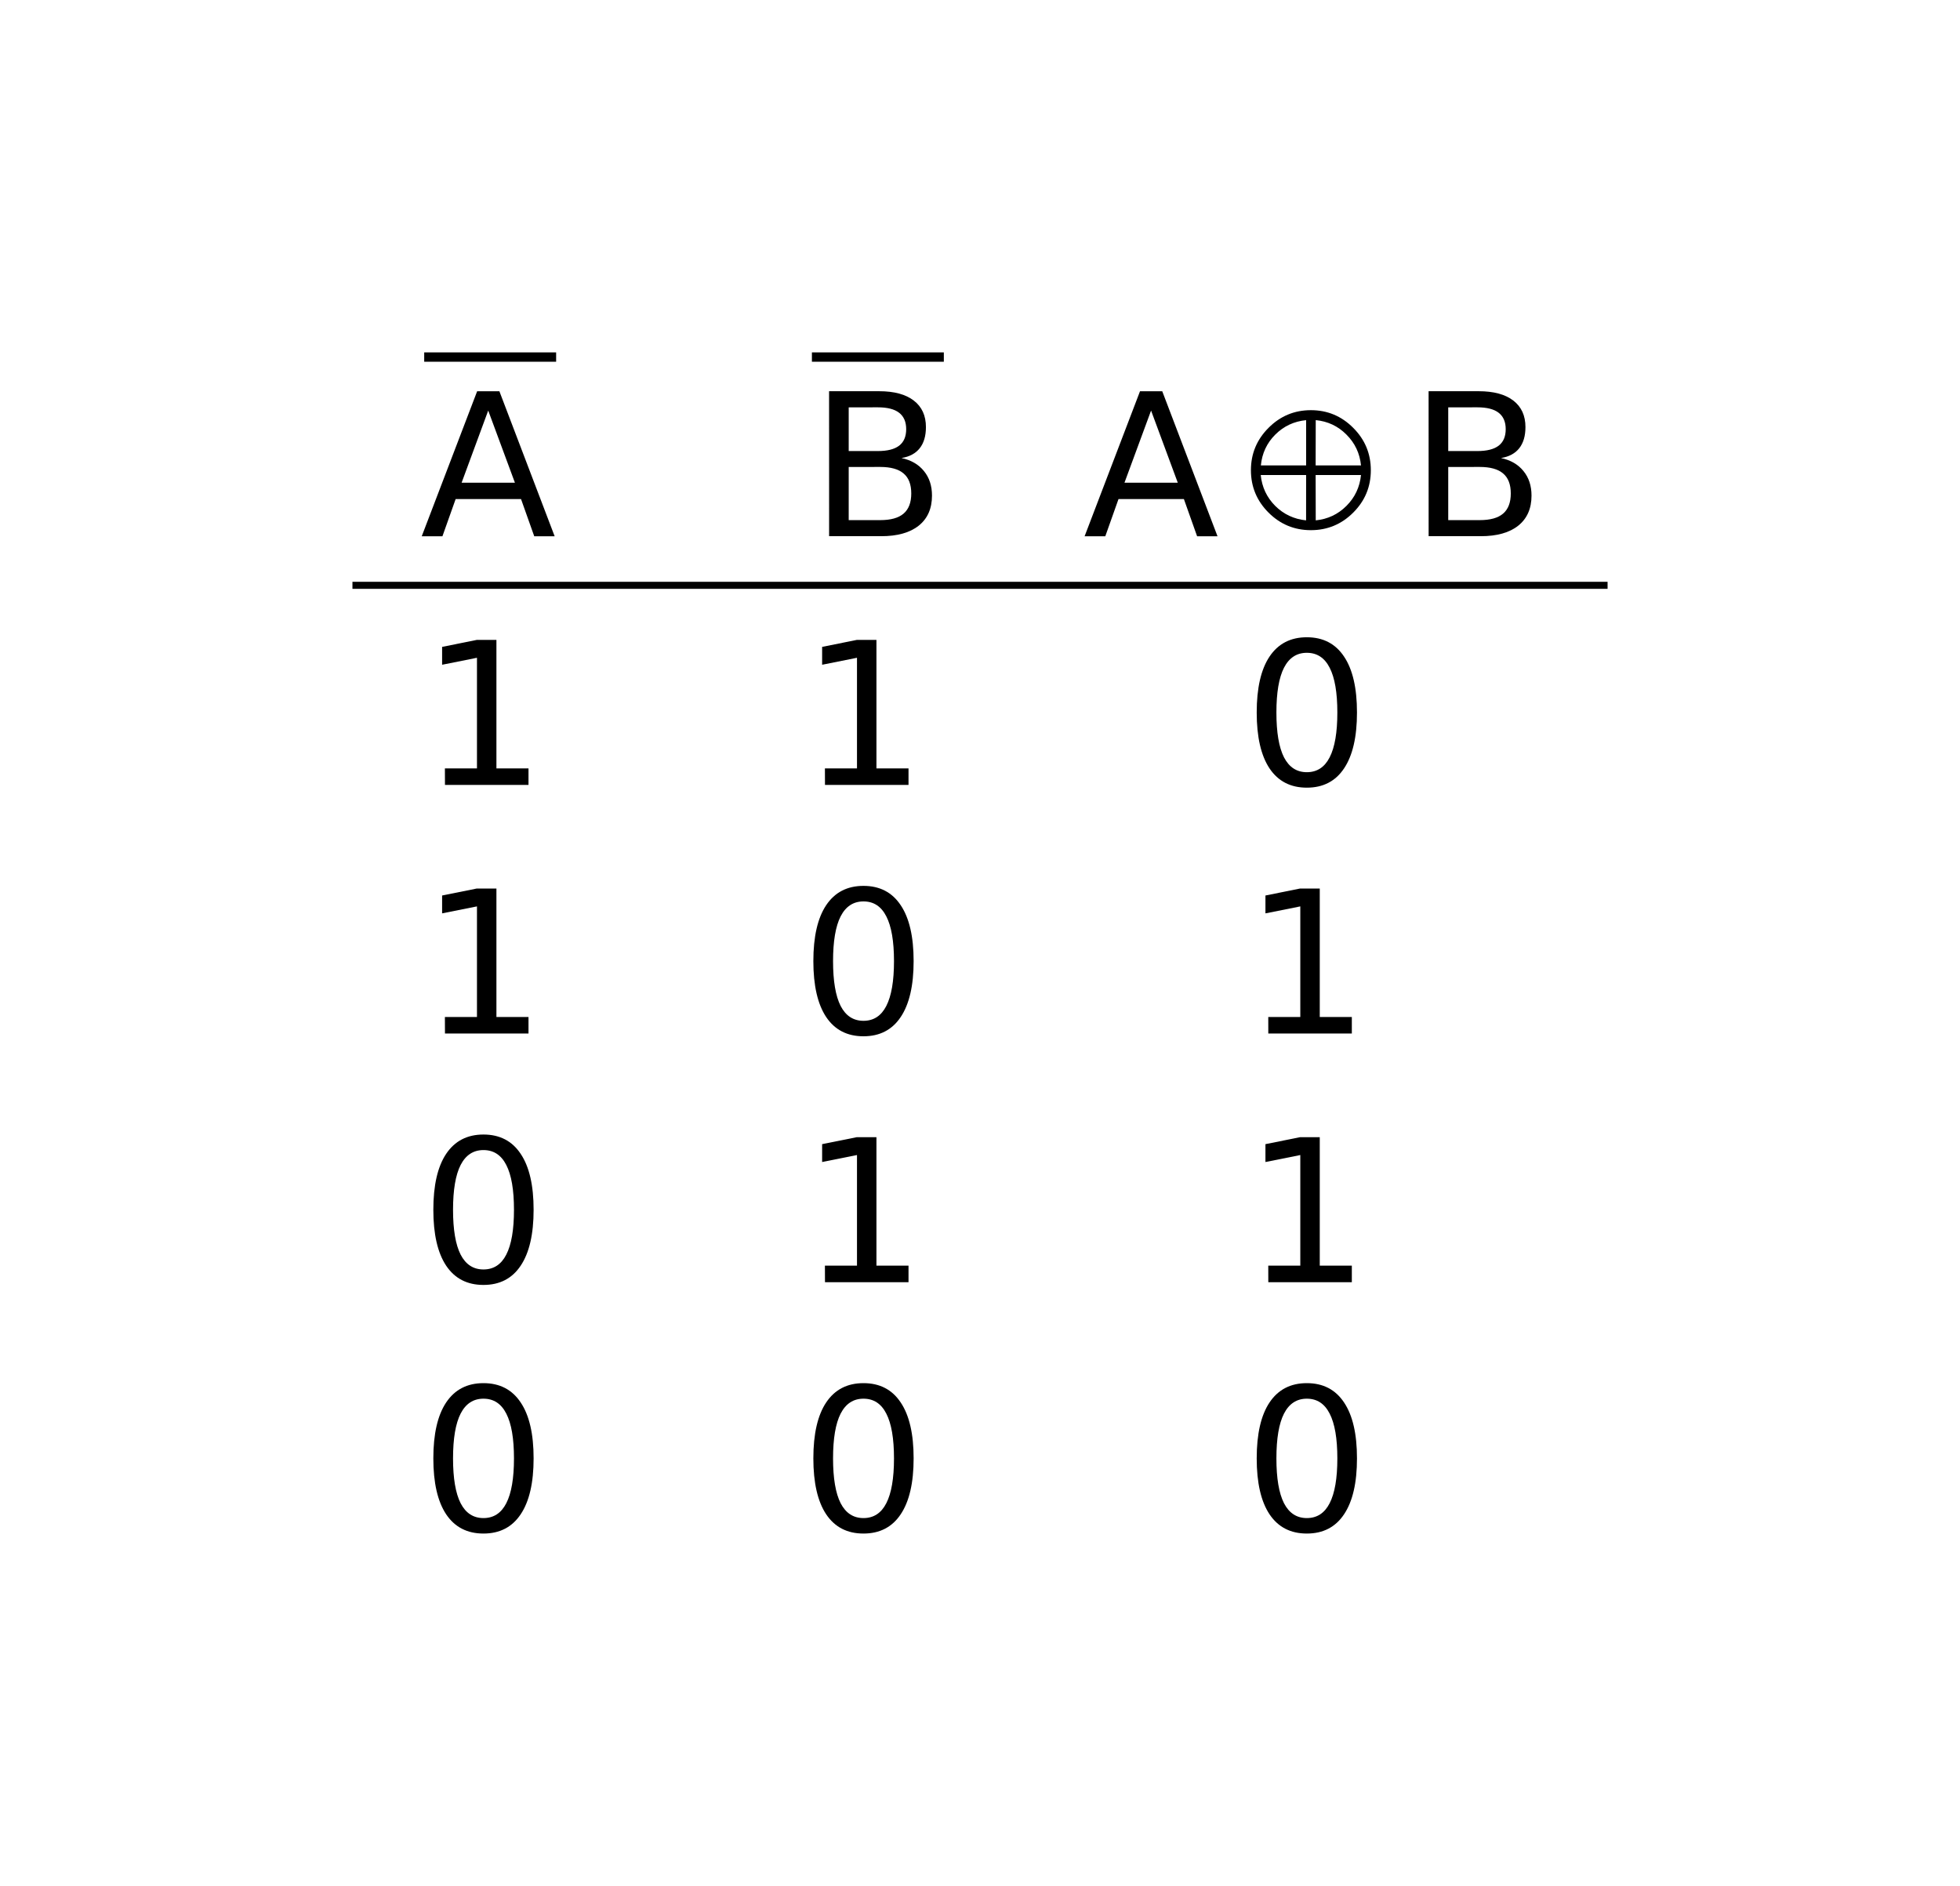
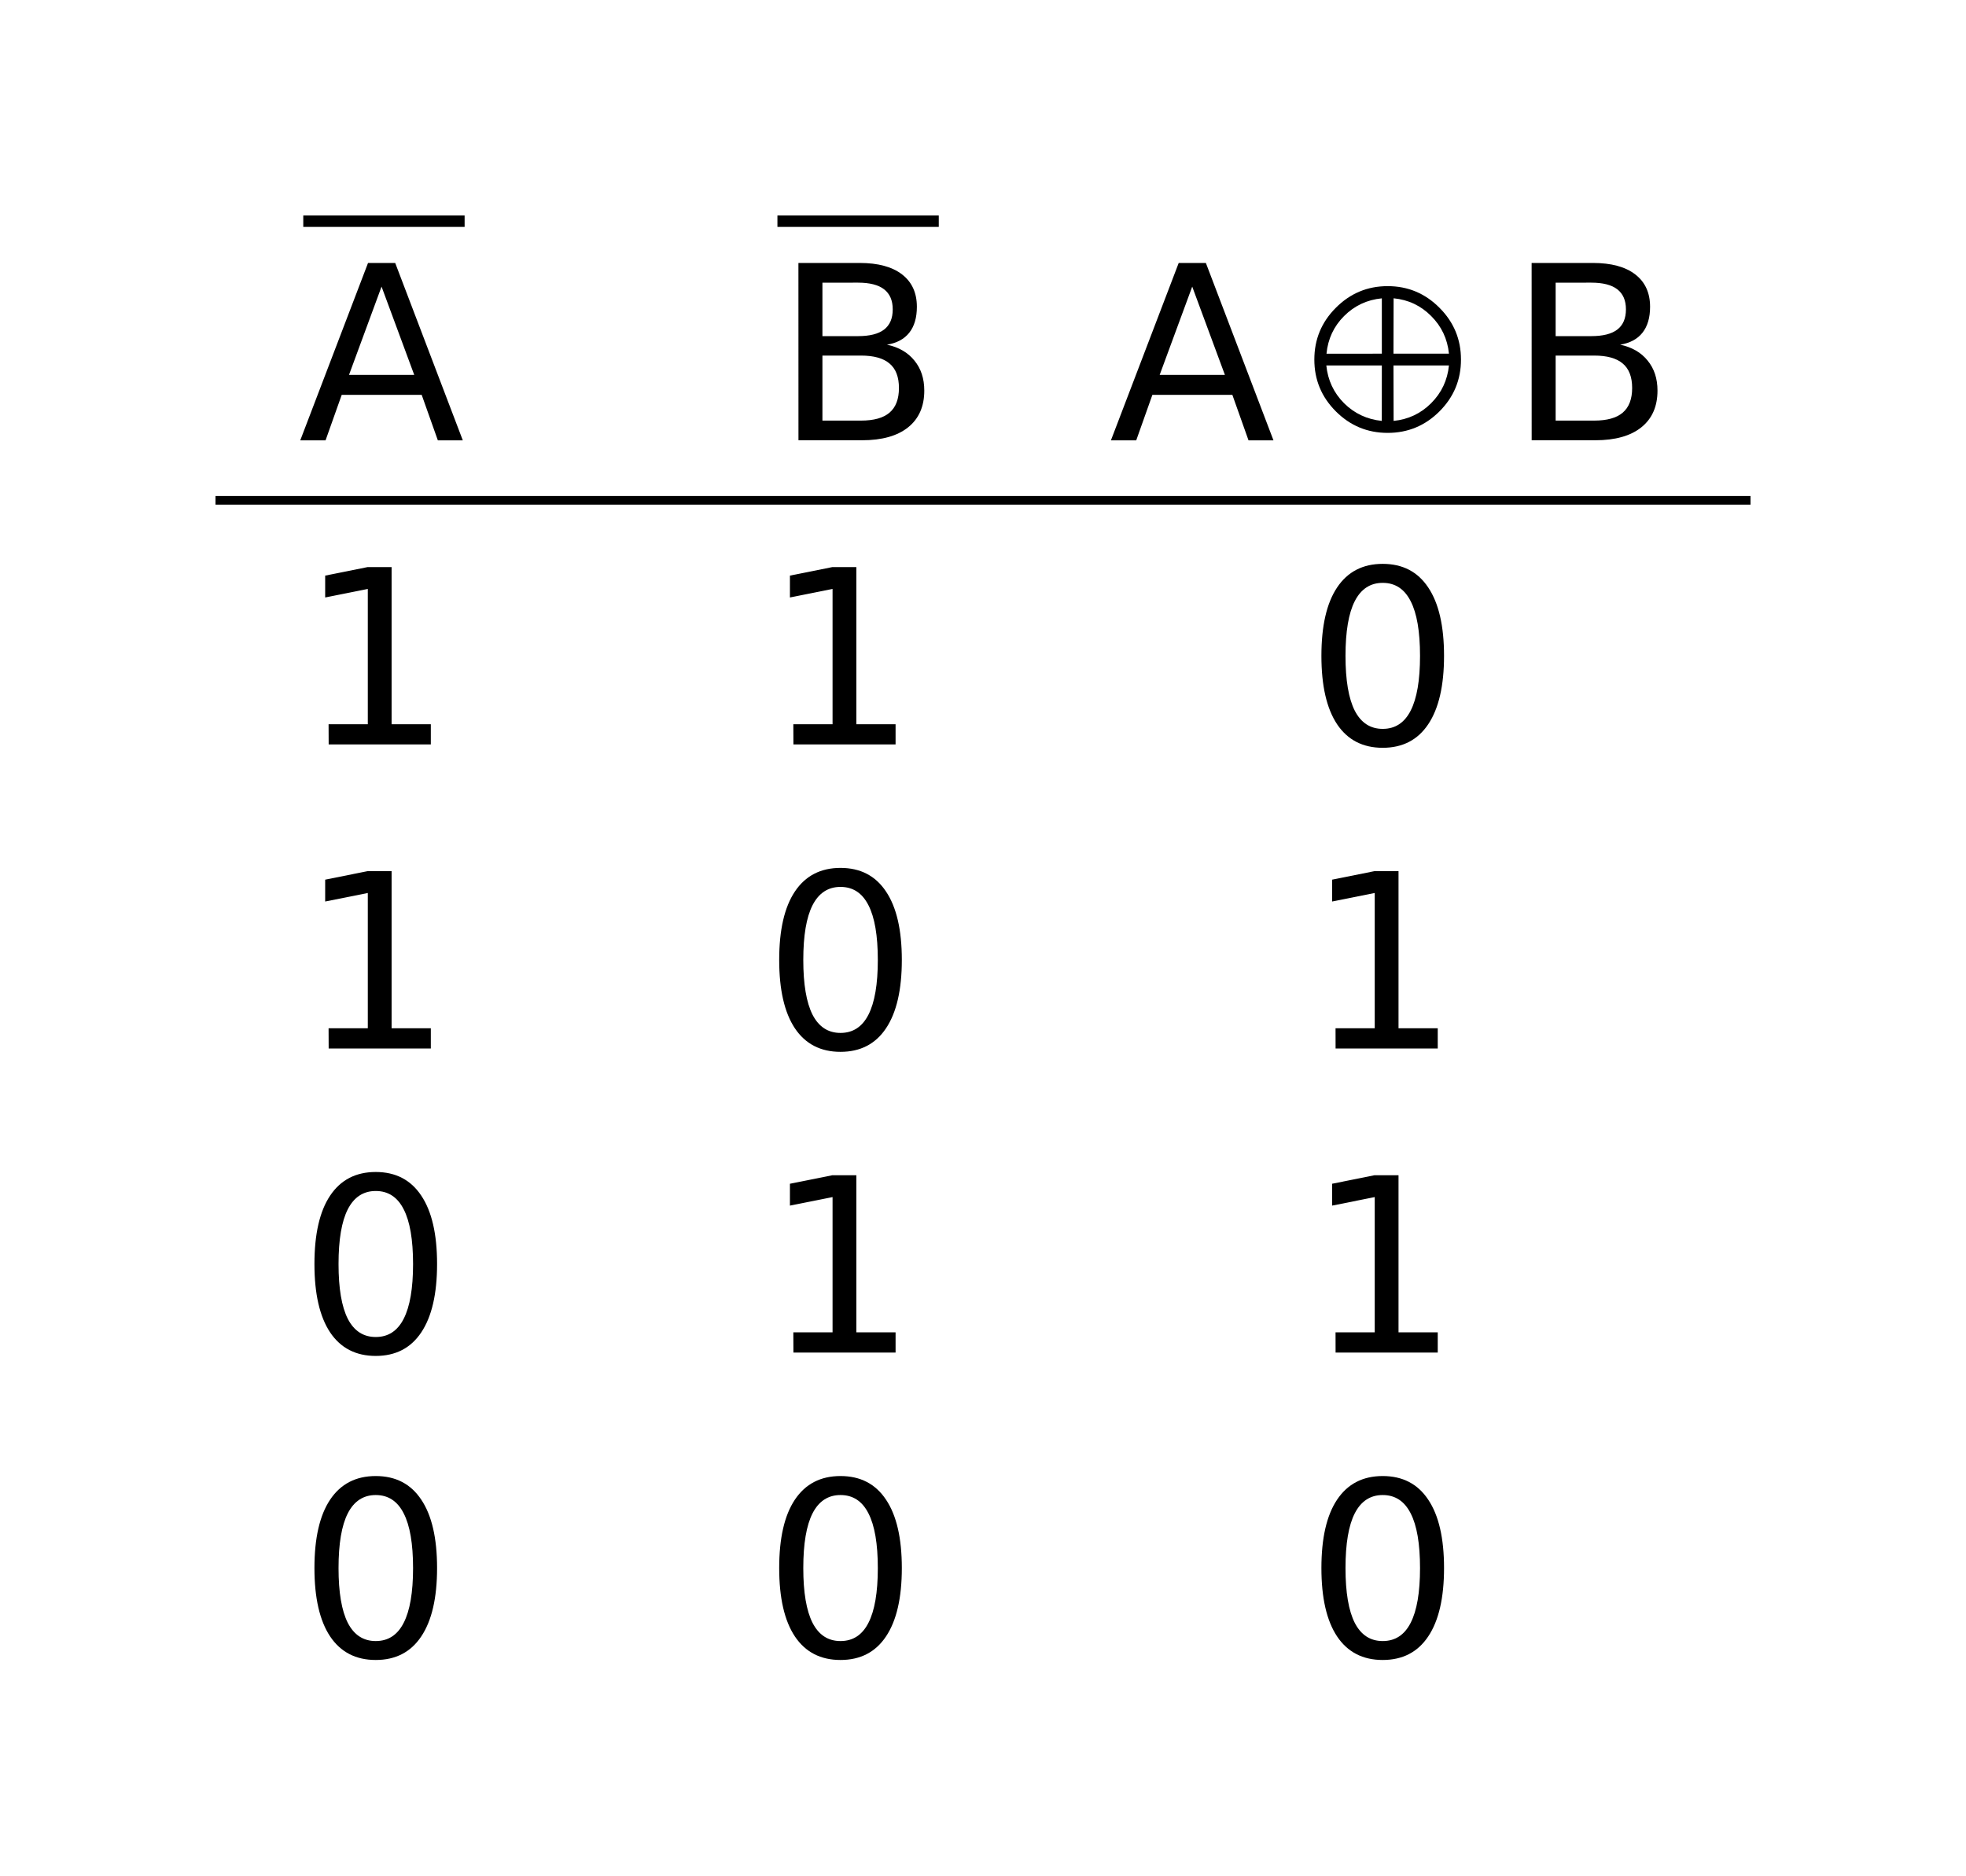
- <svg xmlns="http://www.w3.org/2000/svg" width="55.61mm" height="53.519mm" viewBox="0 0 55.61 53.519" version="1.1" id="svg8">
+ <svg xmlns="http://www.w3.org/2000/svg" width="45.61mm" height="43.519mm" viewBox="0 0 45.61 43.519" version="1.1" id="svg8">
  <defs id="defs2" />
-   <g id="layer1" transform="translate(-54.26717,-57.88044)">
+   <g id="layer1" transform="translate(-59.26717,-62.88044)">
    <g aria-label="A    B   A   B  1    1     0 1    0     1 0    1     1 0    0     0" style="font-style:normal;font-variant:normal;font-weight:normal;font-stretch:normal;font-size:5.644px;line-height:125%;font-family:sans-serif;-inkscape-font-specification:'sans-serif, Normal';font-variant-ligatures:normal;font-variant-caps:normal;font-variant-numeric:normal;font-feature-settings:normal;text-align:start;letter-spacing:0px;word-spacing:0px;writing-mode:lr-tb;text-anchor:start;fill:#000000;fill-opacity:1;stroke:none;stroke-width:0.265px;stroke-linecap:butt;stroke-linejoin:miter;stroke-opacity:1" id="text819">
-       <path d="m 68.119,69.531 -0.755,2.048 h 1.513 z m -0.314,-0.548 h 0.631 l 1.568,4.115 h -0.579 l -0.375,-1.056 h -1.855 l -0.375,1.056 h -0.587 z" style="" id="path13932" />
-       <path d="m 78.347,71.132 v 1.508 h 0.893 q 0.449,0 0.664,-0.185 0.218,-0.187 0.218,-0.571 0,-0.386 -0.218,-0.568 -0.215,-0.185 -0.664,-0.185 z m 0,-1.692 v 1.24 h 0.824 q 0.408,0 0.606,-0.152 0.201,-0.154 0.201,-0.469 0,-0.311 -0.201,-0.466 -0.198,-0.154 -0.606,-0.154 z m -0.557,-0.458 h 1.422 q 0.637,0 0.981,0.265 0.345,0.265 0.345,0.752 0,0.378 -0.176,0.601 -0.176,0.223 -0.518,0.278 0.411,0.088 0.637,0.369 0.229,0.278 0.229,0.697 0,0.551 -0.375,0.852 -0.375,0.3 -1.067,0.3 h -1.477 z" style="" id="path13934" />
-       <path d="m 86.926,69.531 -0.755,2.048 h 1.513 z m -0.314,-0.548 h 0.631 l 1.568,4.115 h -0.579 l -0.375,-1.056 h -1.855 l -0.375,1.056 h -0.587 z" style="" id="path13936" />
-       <path d="m 95.357,71.132 v 1.508 h 0.893 q 0.449,0 0.664,-0.185 0.218,-0.187 0.218,-0.571 0,-0.386 -0.218,-0.568 -0.215,-0.185 -0.664,-0.185 z m 0,-1.692 v 1.24 h 0.824 q 0.408,0 0.606,-0.152 0.201,-0.154 0.201,-0.469 0,-0.311 -0.201,-0.466 -0.198,-0.154 -0.606,-0.154 z m -0.557,-0.458 h 1.422 q 0.637,0 0.981,0.265 0.345,0.265 0.345,0.752 0,0.378 -0.176,0.601 -0.176,0.223 -0.518,0.278 0.411,0.088 0.637,0.369 0.229,0.278 0.229,0.697 0,0.551 -0.375,0.852 -0.375,0.3 -1.067,0.3 h -1.477 z" style="" id="path13938" />
-       <path d="m 66.89,79.685 h 0.91 v -3.139 l -0.989,0.198 v -0.507 l 0.984,-0.198 h 0.557 v 3.646 h 0.91 v 0.469 h -2.37 z" style="" id="path13940" />
-       <path d="m 77.672,79.685 h 0.91 v -3.139 l -0.989,0.198 v -0.507 l 0.984,-0.198 h 0.557 v 3.646 h 0.91 v 0.469 h -2.37 z" style="" id="path13942" />
-       <path d="m 91.345,76.405 q -0.43,0 -0.648,0.424 -0.215,0.422 -0.215,1.271 0,0.846 0.215,1.271 0.218,0.422 0.648,0.422 0.433,0 0.648,-0.422 0.218,-0.424 0.218,-1.271 0,-0.849 -0.218,-1.271 -0.215,-0.424 -0.648,-0.424 z m 0,-0.441 q 0.692,0 1.056,0.548 0.367,0.546 0.367,1.587 0,1.039 -0.367,1.587 -0.364,0.546 -1.056,0.546 -0.692,0 -1.058,-0.546 -0.364,-0.548 -0.364,-1.587 0,-1.042 0.364,-1.587 0.367,-0.548 1.058,-0.548 z" style="" id="path13944" />
-       <path d="m 66.89,86.74 h 0.91 v -3.139 l -0.989,0.198 v -0.507 l 0.984,-0.198 h 0.557 v 3.646 h 0.91 v 0.469 h -2.37 z" style="" id="path13946" />
-       <path d="m 78.766,83.46 q -0.43,0 -0.648,0.424 -0.215,0.422 -0.215,1.271 0,0.846 0.215,1.271 0.218,0.422 0.648,0.422 0.433,0 0.648,-0.422 0.218,-0.424 0.218,-1.271 0,-0.849 -0.218,-1.271 -0.215,-0.424 -0.648,-0.424 z m 0,-0.441 q 0.692,0 1.056,0.548 0.367,0.546 0.367,1.587 0,1.039 -0.367,1.587 -0.364,0.546 -1.056,0.546 -0.692,0 -1.058,-0.546 -0.364,-0.548 -0.364,-1.587 0,-1.042 0.364,-1.587 0.367,-0.548 1.058,-0.548 z" style="" id="path13948" />
-       <path d="M 90.251,86.74 H 91.16 v -3.139 l -0.989,0.198 v -0.507 l 0.984,-0.198 h 0.557 v 3.646 h 0.91 v 0.469 h -2.37 z" style="" id="path13950" />
-       <path d="m 67.984,90.516 q -0.43,0 -0.648,0.424 -0.215,0.422 -0.215,1.271 0,0.846 0.215,1.271 0.218,0.422 0.648,0.422 0.433,0 0.648,-0.422 0.218,-0.424 0.218,-1.271 0,-0.849 -0.218,-1.271 -0.215,-0.424 -0.648,-0.424 z m 0,-0.441 q 0.692,0 1.056,0.548 0.367,0.546 0.367,1.587 0,1.039 -0.367,1.587 -0.364,0.546 -1.056,0.546 -0.692,0 -1.058,-0.546 -0.364,-0.548 -0.364,-1.587 0,-1.042 0.364,-1.587 0.367,-0.548 1.058,-0.548 z" style="" id="path13952" />
-       <path d="m 77.672,93.796 h 0.91 v -3.139 l -0.989,0.198 v -0.507 l 0.984,-0.198 h 0.557 v 3.646 h 0.91 v 0.469 h -2.37 z" style="" id="path13954" />
-       <path d="M 90.251,93.796 H 91.16 v -3.139 l -0.989,0.198 v -0.507 l 0.984,-0.198 h 0.557 v 3.646 h 0.91 v 0.469 h -2.37 z" style="" id="path13956" />
-       <path d="m 67.984,97.571 q -0.43,0 -0.648,0.424 -0.215,0.422 -0.215,1.271 0,0.846 0.215,1.271 0.218,0.422 0.648,0.422 0.433,0 0.648,-0.422 0.218,-0.424 0.218,-1.271 0,-0.849 -0.218,-1.271 -0.215,-0.424 -0.648,-0.424 z m 0,-0.441 q 0.692,0 1.056,0.548 0.367,0.546 0.367,1.587 0,1.039 -0.367,1.587 -0.364,0.546 -1.056,0.546 -0.692,0 -1.058,-0.546 -0.364,-0.548 -0.364,-1.587 0,-1.042 0.364,-1.587 0.367,-0.548 1.058,-0.548 z" style="" id="path13958" />
-       <path d="m 78.766,97.571 q -0.43,0 -0.648,0.424 -0.215,0.422 -0.215,1.271 0,0.846 0.215,1.271 0.218,0.422 0.648,0.422 0.433,0 0.648,-0.422 0.218,-0.424 0.218,-1.271 0,-0.849 -0.218,-1.271 -0.215,-0.424 -0.648,-0.424 z m 0,-0.441 q 0.692,0 1.056,0.548 0.367,0.546 0.367,1.587 0,1.039 -0.367,1.587 -0.364,0.546 -1.056,0.546 -0.692,0 -1.058,-0.546 -0.364,-0.548 -0.364,-1.587 0,-1.042 0.364,-1.587 0.367,-0.548 1.058,-0.548 z" style="" id="path13960" />
-       <path d="m 91.345,97.571 q -0.43,0 -0.648,0.424 -0.215,0.422 -0.215,1.271 0,0.846 0.215,1.271 0.218,0.422 0.648,0.422 0.433,0 0.648,-0.422 0.218,-0.424 0.218,-1.271 0,-0.849 -0.218,-1.271 -0.215,-0.424 -0.648,-0.424 z m 0,-0.441 q 0.692,0 1.056,0.548 0.367,0.546 0.367,1.587 0,1.039 -0.367,1.587 -0.364,0.546 -1.056,0.546 -0.692,0 -1.058,-0.546 -0.364,-0.548 -0.364,-1.587 0,-1.042 0.364,-1.587 0.367,-0.548 1.058,-0.548 z" style="" id="path13962" />
+       <path d="m 68.119,69.531 -0.755,2.048 h 1.513 z m -0.314,-0.548 h 0.631 l 1.568,4.115 h -0.579 l -0.375,-1.056 h -1.855 l -0.375,1.056 h -0.587 z" style="" id="path45117" />
+       <path d="m 78.347,71.132 v 1.508 h 0.893 q 0.449,0 0.664,-0.185 0.218,-0.187 0.218,-0.571 0,-0.386 -0.218,-0.568 -0.215,-0.185 -0.664,-0.185 z m 0,-1.692 v 1.24 h 0.824 q 0.408,0 0.606,-0.152 0.201,-0.154 0.201,-0.469 0,-0.311 -0.201,-0.466 -0.198,-0.154 -0.606,-0.154 z m -0.557,-0.458 h 1.422 q 0.637,0 0.981,0.265 0.345,0.265 0.345,0.752 0,0.378 -0.176,0.601 -0.176,0.223 -0.518,0.278 0.411,0.088 0.637,0.369 0.229,0.278 0.229,0.697 0,0.551 -0.375,0.852 -0.375,0.3 -1.067,0.3 h -1.477 z" style="" id="path45119" />
+       <path d="m 86.926,69.531 -0.755,2.048 h 1.513 z m -0.314,-0.548 h 0.631 l 1.568,4.115 h -0.579 l -0.375,-1.056 h -1.855 l -0.375,1.056 h -0.587 z" style="" id="path45121" />
+       <path d="m 95.357,71.132 v 1.508 h 0.893 q 0.449,0 0.664,-0.185 0.218,-0.187 0.218,-0.571 0,-0.386 -0.218,-0.568 -0.215,-0.185 -0.664,-0.185 z m 0,-1.692 v 1.24 h 0.824 q 0.408,0 0.606,-0.152 0.201,-0.154 0.201,-0.469 0,-0.311 -0.201,-0.466 -0.198,-0.154 -0.606,-0.154 z m -0.557,-0.458 h 1.422 q 0.637,0 0.981,0.265 0.345,0.265 0.345,0.752 0,0.378 -0.176,0.601 -0.176,0.223 -0.518,0.278 0.411,0.088 0.637,0.369 0.229,0.278 0.229,0.697 0,0.551 -0.375,0.852 -0.375,0.3 -1.067,0.3 h -1.477 z" style="" id="path45123" />
+       <path d="m 66.89,79.685 h 0.91 v -3.139 l -0.989,0.198 v -0.507 l 0.984,-0.198 h 0.557 v 3.646 h 0.91 v 0.469 h -2.37 z" style="" id="path45125" />
+       <path d="m 77.672,79.685 h 0.91 v -3.139 l -0.989,0.198 v -0.507 l 0.984,-0.198 h 0.557 v 3.646 h 0.91 v 0.469 h -2.37 z" style="" id="path45127" />
+       <path d="m 91.345,76.405 q -0.43,0 -0.648,0.424 -0.215,0.422 -0.215,1.271 0,0.846 0.215,1.271 0.218,0.422 0.648,0.422 0.433,0 0.648,-0.422 0.218,-0.424 0.218,-1.271 0,-0.849 -0.218,-1.271 -0.215,-0.424 -0.648,-0.424 z m 0,-0.441 q 0.692,0 1.056,0.548 0.367,0.546 0.367,1.587 0,1.039 -0.367,1.587 -0.364,0.546 -1.056,0.546 -0.692,0 -1.058,-0.546 -0.364,-0.548 -0.364,-1.587 0,-1.042 0.364,-1.587 0.367,-0.548 1.058,-0.548 z" style="" id="path45129" />
+       <path d="m 66.89,86.74 h 0.91 v -3.139 l -0.989,0.198 v -0.507 l 0.984,-0.198 h 0.557 v 3.646 h 0.91 v 0.469 h -2.37 z" style="" id="path45131" />
+       <path d="m 78.766,83.46 q -0.43,0 -0.648,0.424 -0.215,0.422 -0.215,1.271 0,0.846 0.215,1.271 0.218,0.422 0.648,0.422 0.433,0 0.648,-0.422 0.218,-0.424 0.218,-1.271 0,-0.849 -0.218,-1.271 -0.215,-0.424 -0.648,-0.424 z m 0,-0.441 q 0.692,0 1.056,0.548 0.367,0.546 0.367,1.587 0,1.039 -0.367,1.587 -0.364,0.546 -1.056,0.546 -0.692,0 -1.058,-0.546 -0.364,-0.548 -0.364,-1.587 0,-1.042 0.364,-1.587 0.367,-0.548 1.058,-0.548 z" style="" id="path45133" />
+       <path d="M 90.251,86.74 H 91.16 v -3.139 l -0.989,0.198 v -0.507 l 0.984,-0.198 h 0.557 v 3.646 h 0.91 v 0.469 h -2.37 z" style="" id="path45135" />
+       <path d="m 67.984,90.516 q -0.43,0 -0.648,0.424 -0.215,0.422 -0.215,1.271 0,0.846 0.215,1.271 0.218,0.422 0.648,0.422 0.433,0 0.648,-0.422 0.218,-0.424 0.218,-1.271 0,-0.849 -0.218,-1.271 -0.215,-0.424 -0.648,-0.424 z m 0,-0.441 q 0.692,0 1.056,0.548 0.367,0.546 0.367,1.587 0,1.039 -0.367,1.587 -0.364,0.546 -1.056,0.546 -0.692,0 -1.058,-0.546 -0.364,-0.548 -0.364,-1.587 0,-1.042 0.364,-1.587 0.367,-0.548 1.058,-0.548 z" style="" id="path45137" />
+       <path d="m 77.672,93.796 h 0.91 v -3.139 l -0.989,0.198 v -0.507 l 0.984,-0.198 h 0.557 v 3.646 h 0.91 v 0.469 h -2.37 z" style="" id="path45139" />
+       <path d="M 90.251,93.796 H 91.16 v -3.139 l -0.989,0.198 v -0.507 l 0.984,-0.198 h 0.557 v 3.646 h 0.91 v 0.469 h -2.37 z" style="" id="path45141" />
+       <path d="m 67.984,97.571 q -0.43,0 -0.648,0.424 -0.215,0.422 -0.215,1.271 0,0.846 0.215,1.271 0.218,0.422 0.648,0.422 0.433,0 0.648,-0.422 0.218,-0.424 0.218,-1.271 0,-0.849 -0.218,-1.271 -0.215,-0.424 -0.648,-0.424 z m 0,-0.441 q 0.692,0 1.056,0.548 0.367,0.546 0.367,1.587 0,1.039 -0.367,1.587 -0.364,0.546 -1.056,0.546 -0.692,0 -1.058,-0.546 -0.364,-0.548 -0.364,-1.587 0,-1.042 0.364,-1.587 0.367,-0.548 1.058,-0.548 z" style="" id="path45143" />
+       <path d="m 78.766,97.571 q -0.43,0 -0.648,0.424 -0.215,0.422 -0.215,1.271 0,0.846 0.215,1.271 0.218,0.422 0.648,0.422 0.433,0 0.648,-0.422 0.218,-0.424 0.218,-1.271 0,-0.849 -0.218,-1.271 -0.215,-0.424 -0.648,-0.424 z m 0,-0.441 q 0.692,0 1.056,0.548 0.367,0.546 0.367,1.587 0,1.039 -0.367,1.587 -0.364,0.546 -1.056,0.546 -0.692,0 -1.058,-0.546 -0.364,-0.548 -0.364,-1.587 0,-1.042 0.364,-1.587 0.367,-0.548 1.058,-0.548 z" style="" id="path45145" />
+       <path d="m 91.345,97.571 q -0.43,0 -0.648,0.424 -0.215,0.422 -0.215,1.271 0,0.846 0.215,1.271 0.218,0.422 0.648,0.422 0.433,0 0.648,-0.422 0.218,-0.424 0.218,-1.271 0,-0.849 -0.218,-1.271 -0.215,-0.424 -0.648,-0.424 z m 0,-0.441 q 0.692,0 1.056,0.548 0.367,0.546 0.367,1.587 0,1.039 -0.367,1.587 -0.364,0.546 -1.056,0.546 -0.692,0 -1.058,-0.546 -0.364,-0.548 -0.364,-1.587 0,-1.042 0.364,-1.587 0.367,-0.548 1.058,-0.548 z" style="" id="path45147" />
    </g>
    <path style="fill:none;fill-rule:evenodd;stroke:#000000;stroke-width:0.2;stroke-linecap:butt;stroke-linejoin:miter;stroke-miterlimit:4;stroke-dasharray:none;stroke-opacity:1" d="M 64.267,74.49 H 99.878" id="path889" />
    <text xml:space="preserve" style="font-style:normal;font-variant:normal;font-weight:normal;font-stretch:normal;font-size:10.583px;line-height:125%;font-family:KaTeX_Main;-inkscape-font-specification:'KaTeX_Main, Normal';text-align:start;letter-spacing:0px;word-spacing:0px;writing-mode:lr-tb;text-anchor:start;fill:#000000;fill-opacity:1;stroke:none;stroke-width:0.265px;stroke-linecap:butt;stroke-linejoin:miter;stroke-opacity:1" x="92.729" y="106.191" id="text831">
      <tspan id="tspan829" x="92.729" y="115.981" style="stroke-width:0.265px" />
      <tspan x="92.729" y="129.21" style="stroke-width:0.265px" id="tspan833" />
    </text>
    <path style="font-style:normal;font-variant:normal;font-weight:normal;font-stretch:normal;font-size:5.644px;line-height:125%;font-family:sans-serif;-inkscape-font-specification:'sans-serif, Normal';font-variant-ligatures:normal;font-variant-caps:normal;font-variant-numeric:normal;font-feature-settings:normal;text-align:start;letter-spacing:0px;word-spacing:0px;writing-mode:lr-tb;text-anchor:start;fill:#000000;fill-opacity:1;stroke:none;stroke-width:0.265px;stroke-linecap:butt;stroke-linejoin:miter;stroke-opacity:1" d="m 91.46,72.925 q -0.703,0 -1.202,-0.499 -0.499,-0.499 -0.499,-1.202 0,-0.703 0.499,-1.202 0.499,-0.502 1.202,-0.502 0.703,0 1.202,0.502 0.499,0.499 0.499,1.202 0,0.703 -0.499,1.202 -0.499,0.499 -1.202,0.499 z m 0.135,-1.565 0.003,1.287 q 0.513,-0.052 0.871,-0.411 0.361,-0.361 0.413,-0.876 z m -0.27,-0.273 v -1.284 q -0.515,0.05 -0.876,0.411 -0.358,0.358 -0.408,0.874 z m 0.27,0 h 1.287 q -0.052,-0.515 -0.413,-0.874 -0.358,-0.361 -0.871,-0.411 z m -0.27,0.273 H 90.037 q 0.052,0.515 0.411,0.876 0.361,0.358 0.876,0.411 z" id="path1079" />
    <path style="fill:none;fill-rule:evenodd;stroke:#000000;stroke-width:0.265px;stroke-linecap:butt;stroke-linejoin:miter;stroke-opacity:1" d="m 66.303,68.013 h 3.743" id="path13913" />
    <path style="fill:none;fill-rule:evenodd;stroke:#000000;stroke-width:0.265px;stroke-linecap:butt;stroke-linejoin:miter;stroke-opacity:1" d="m 77.303,68.013 h 3.743" id="path13913-5" />
  </g>
</svg>
